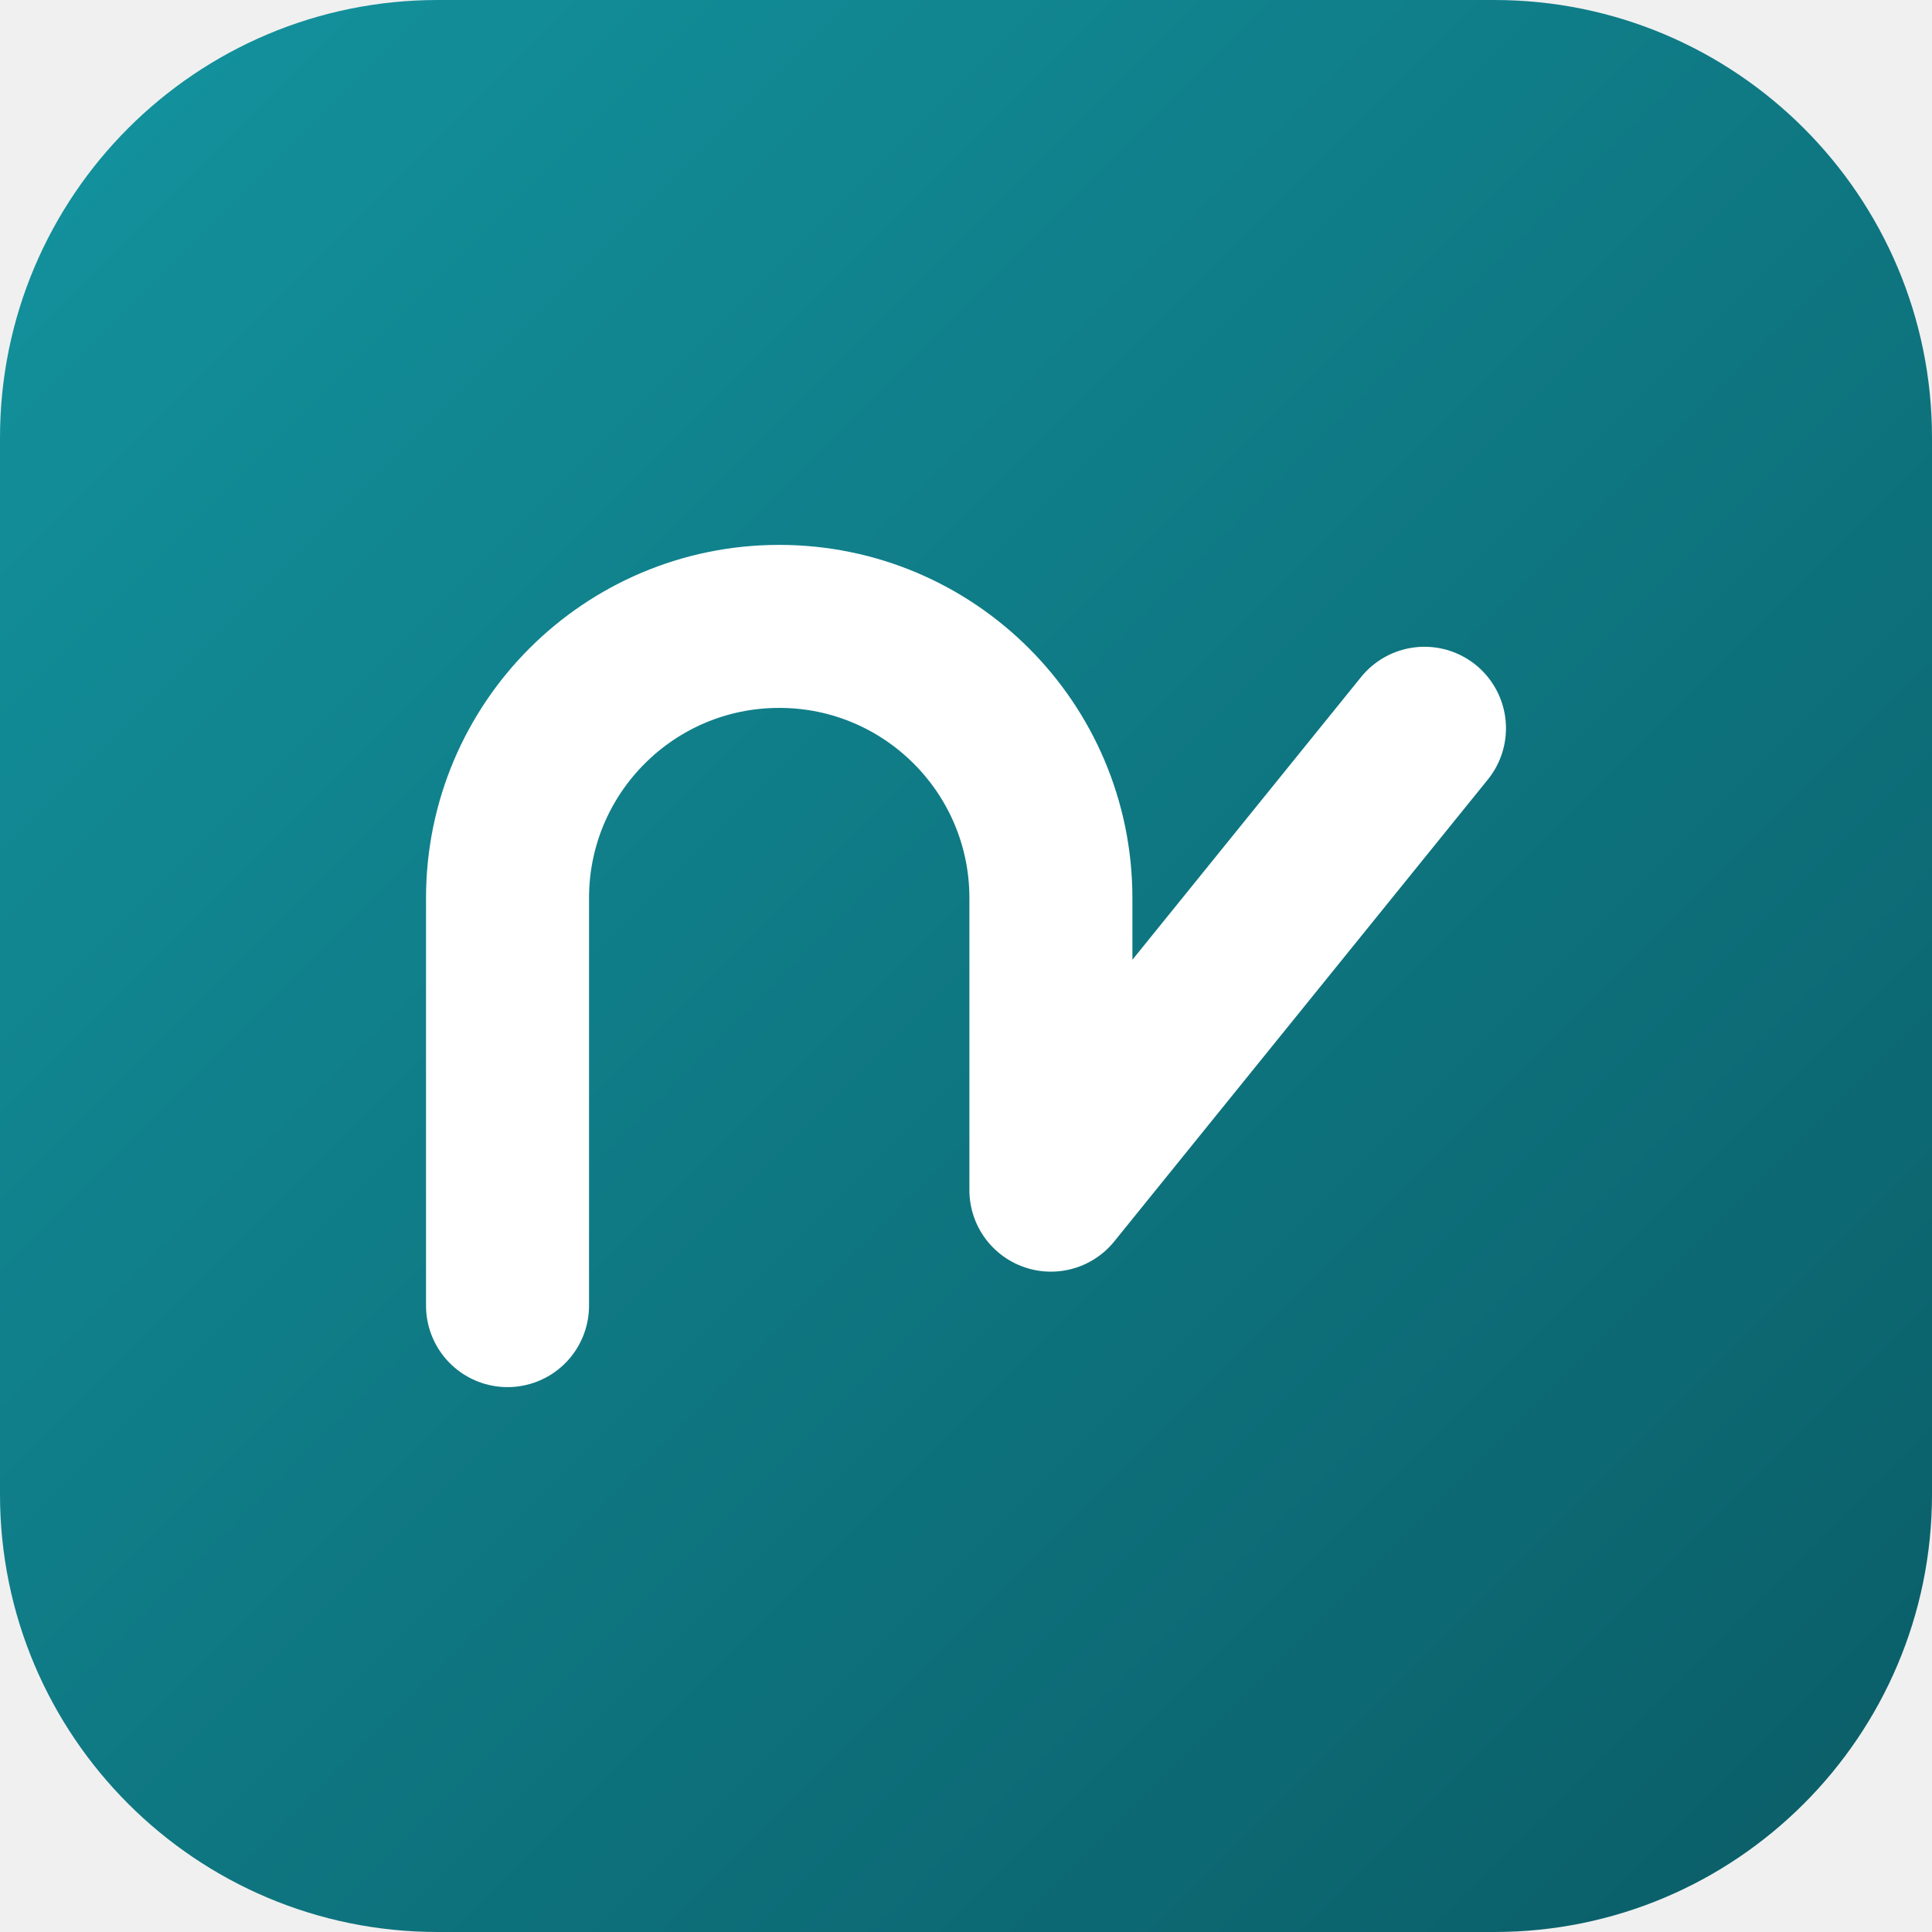
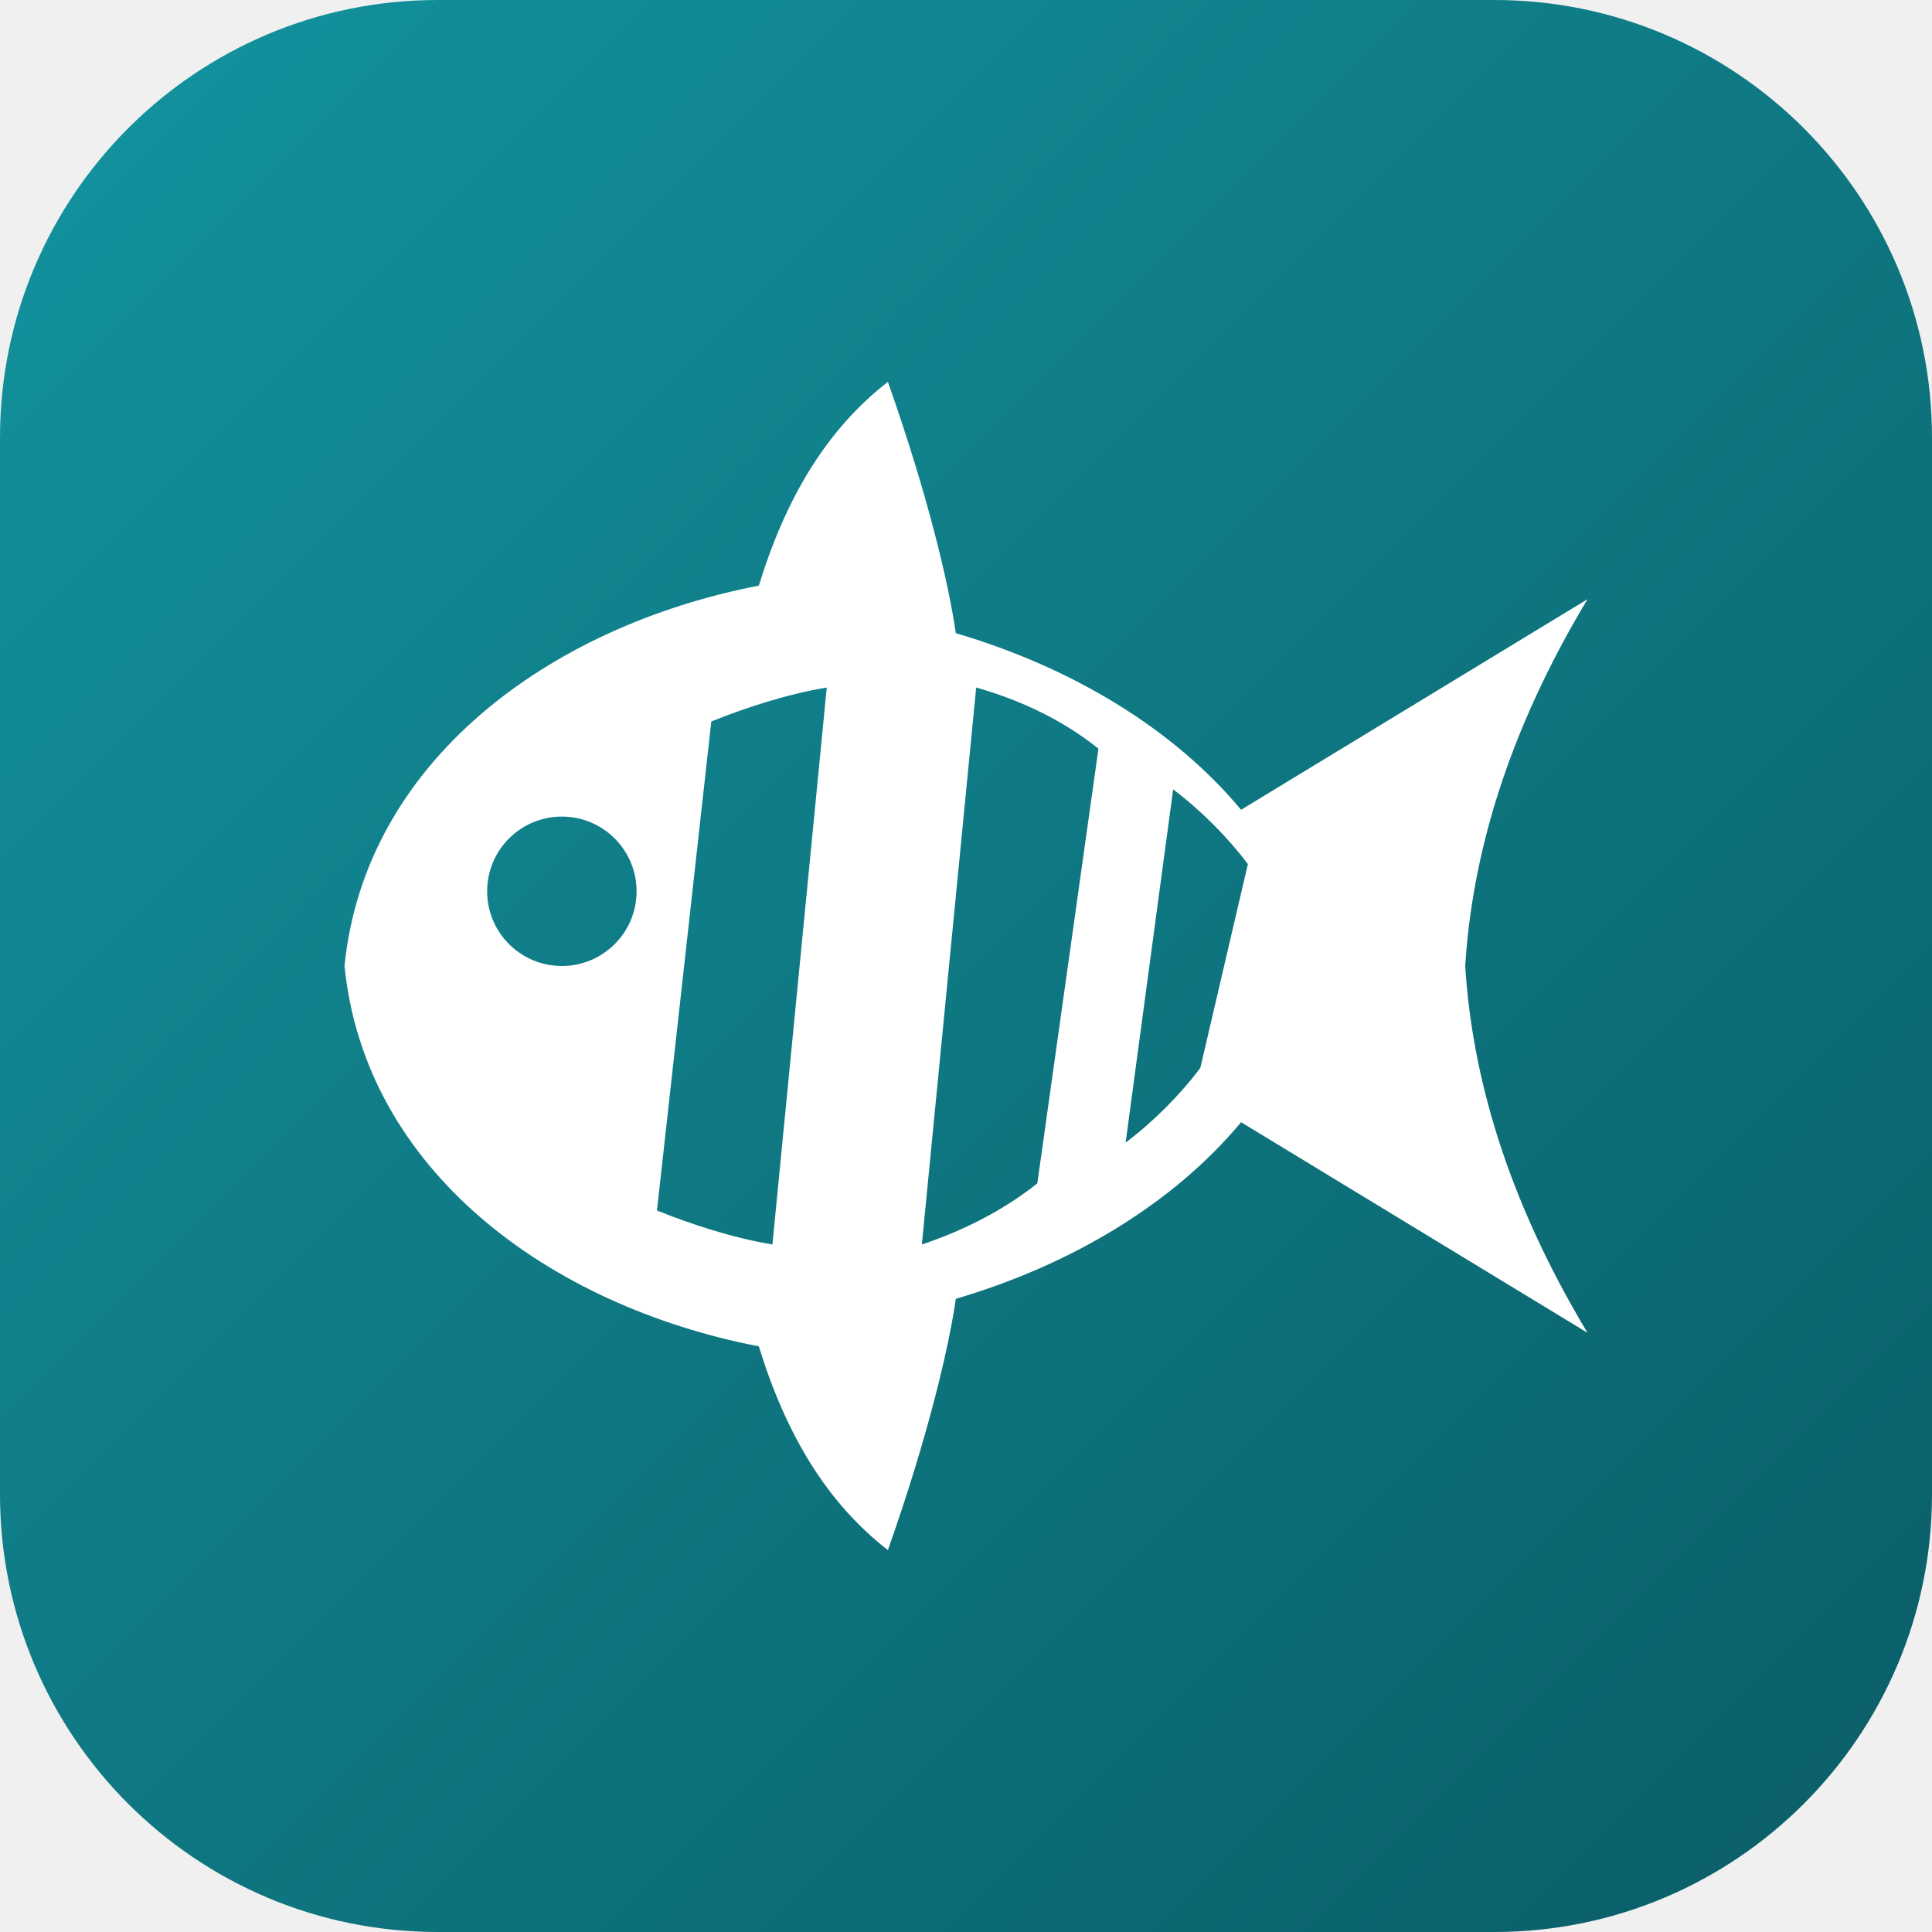
<svg xmlns="http://www.w3.org/2000/svg" viewBox="0 0 512 512" width="512" height="512" role="img" aria-label="nemo">
  <defs>
    <linearGradient id="tile" x1="0" y1="0" x2="1" y2="1">
      <stop offset="0" stop-color="#13949F" />
      <stop offset="1" stop-color="#0A5C66" />
    </linearGradient>
  </defs>
  <rect width="512" height="512" rx="116" fill="url(#tile)" />
  <g transform="translate(25.60 25.60) scale(0.9)">
-     <path d="M121 356 V236 A80 80 0 0 1 281 236 V322 L391 186" fill="none" stroke="#FFFFFF" stroke-width="48" stroke-linecap="round" stroke-linejoin="round" />
+     <path d="M 73 256 C 79 196 133 156 195 144 C 203 118 215 98 233 84 C 245 118 251 144 253 158 C 287 168 317 186 337 210 L 439 148 C 415 188 405 224 403 256 C 405 288 415 324 439 364 L 337 302 C 317 326 287 344 253 354 C 251 368 245 394 233 428 C 215 414 203 394 195 368 C 133 356 79 316 73 256 Z M 181 184 C 191 180 203 176 215 174 L 199 338 C 187 336 175 332 165 328 Z M 259 174 C 273 178 285 184 295 192 L 277 320 C 267 328 255 334 243 338 Z M 317 204 C 325 210 333 218 339 226 L 325 286 C 319 294 311 302 303 308 Z M 115 234 A 22 22 0 1 0 159 234 A 22 22 0 1 0 115 234 Z" fill="#FFFFFF" fill-rule="evenodd" />
  </g>
</svg>
